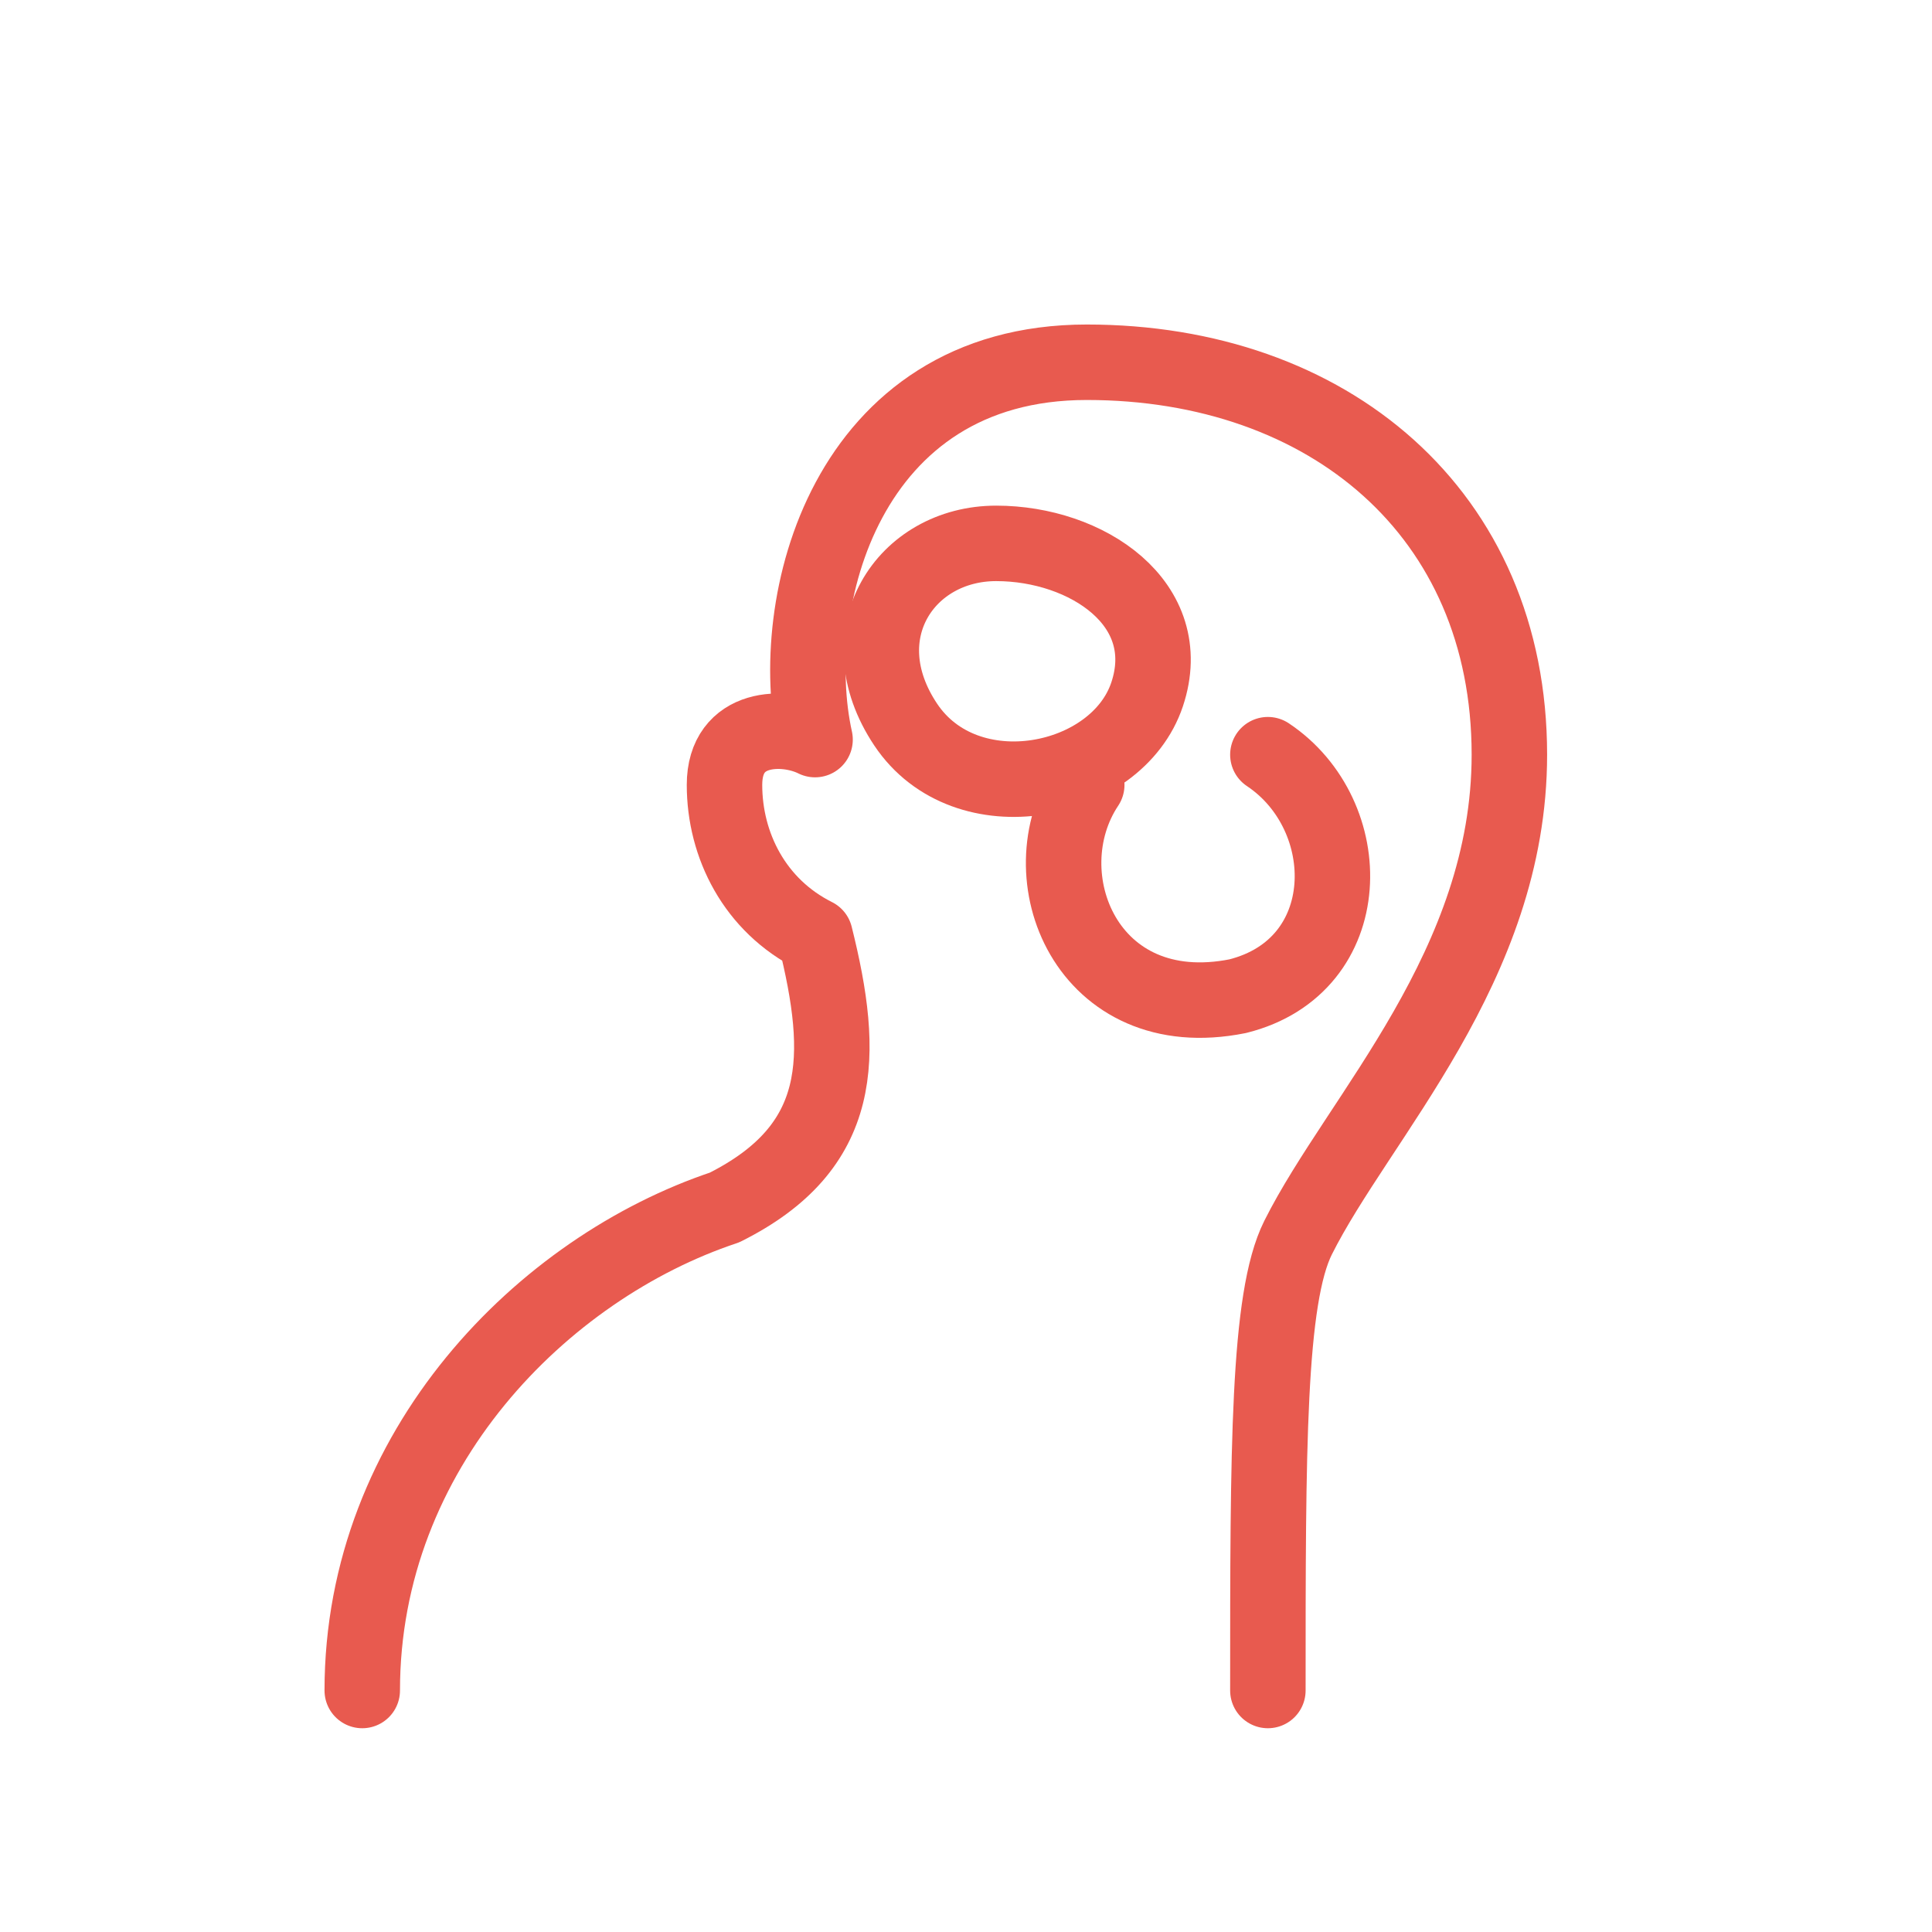
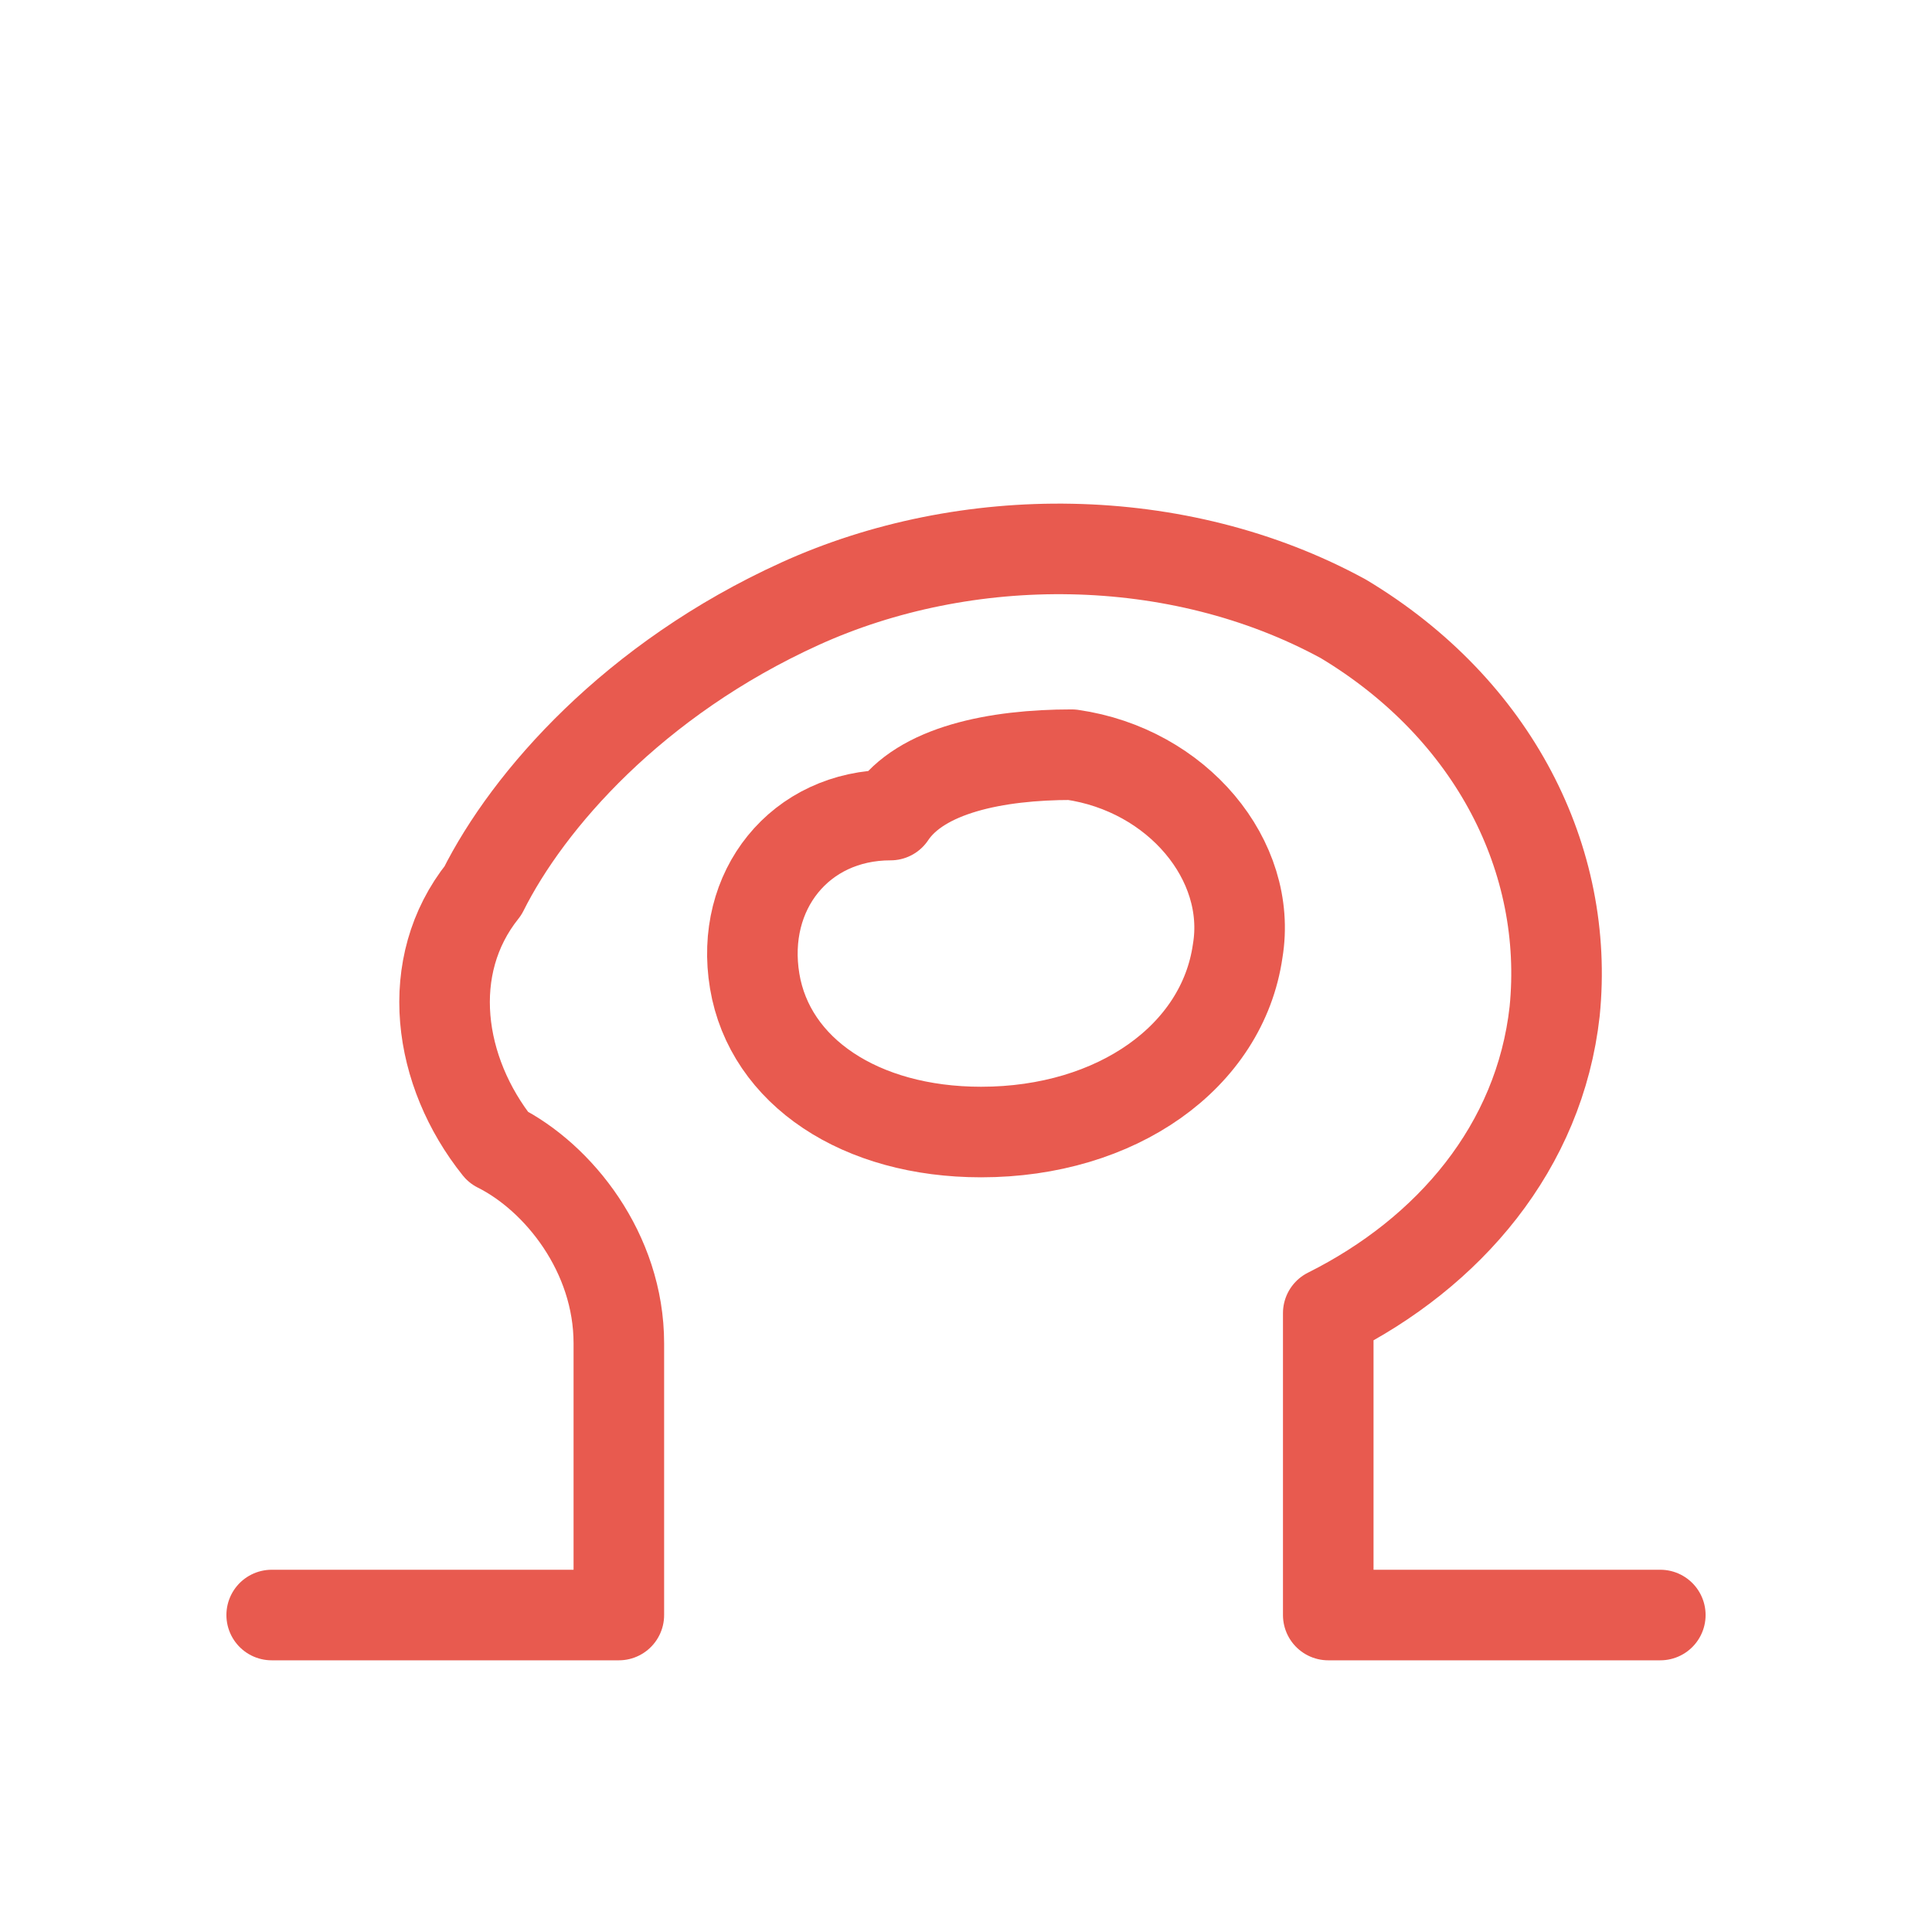
- <svg xmlns="http://www.w3.org/2000/svg" viewBox="0 0 64 64" fill="none" stroke="#E85A4F" stroke-width="2.5" stroke-linecap="round" stroke-linejoin="round">
-   <path d="M 12 56 C 12 48, 18 42, 24 40 C 28 38, 28 35, 27 31 C 25 30, 24 28, 24 26 C 24 24, 26 24, 27 24.5 C 26 20, 28 12, 36 12 C 44 12, 50 17, 50 25 C 50 32, 45 37, 43 41 C 42 43, 42 48, 42 56" />
-   <path d="M 33 18 C 30 18, 28 21, 30 24 C 32 27, 37 26, 38 23 C 39 20, 36 18, 33 18 Z" />
-   <path d="M 36 26 C 34 29, 36 34, 41 33 C 45 32, 45 27, 42 25" />
+ <svg xmlns="http://www.w3.org/2000/svg" viewBox="0 0 64 64" fill="none" stroke="#E85A4F" stroke-width="3" stroke-linecap="round" stroke-linejoin="round">
+   <path d="M 9 53.5 H 20.5 V 44.5 C 20.5 41.5, 18.5 39, 16.5 38 C 14.5 35.5, 14 32, 16 29.5 C 17.5 26.5, 21 22.5, 26.5 20 C 32 17.5, 39 17.5, 44.5 20.5 C 49.5 23.5, 52 28.5, 51.5 33.5 C 51 38, 48 41.5, 44 43.5 V 53.5 H 55" />
+   <path d="M 29.5 27 C 26.5 27, 24.5 29.5, 25 32.5 C 25.5 35.5, 28.5 37.5, 32.5 37.5 C 37 37.5, 40.5 35, 41 31.5 C 41.5 28.5, 39 25.5, 35.5 25 C 33 25, 30.5 25.5, 29.5 27 Z" />
</svg>
